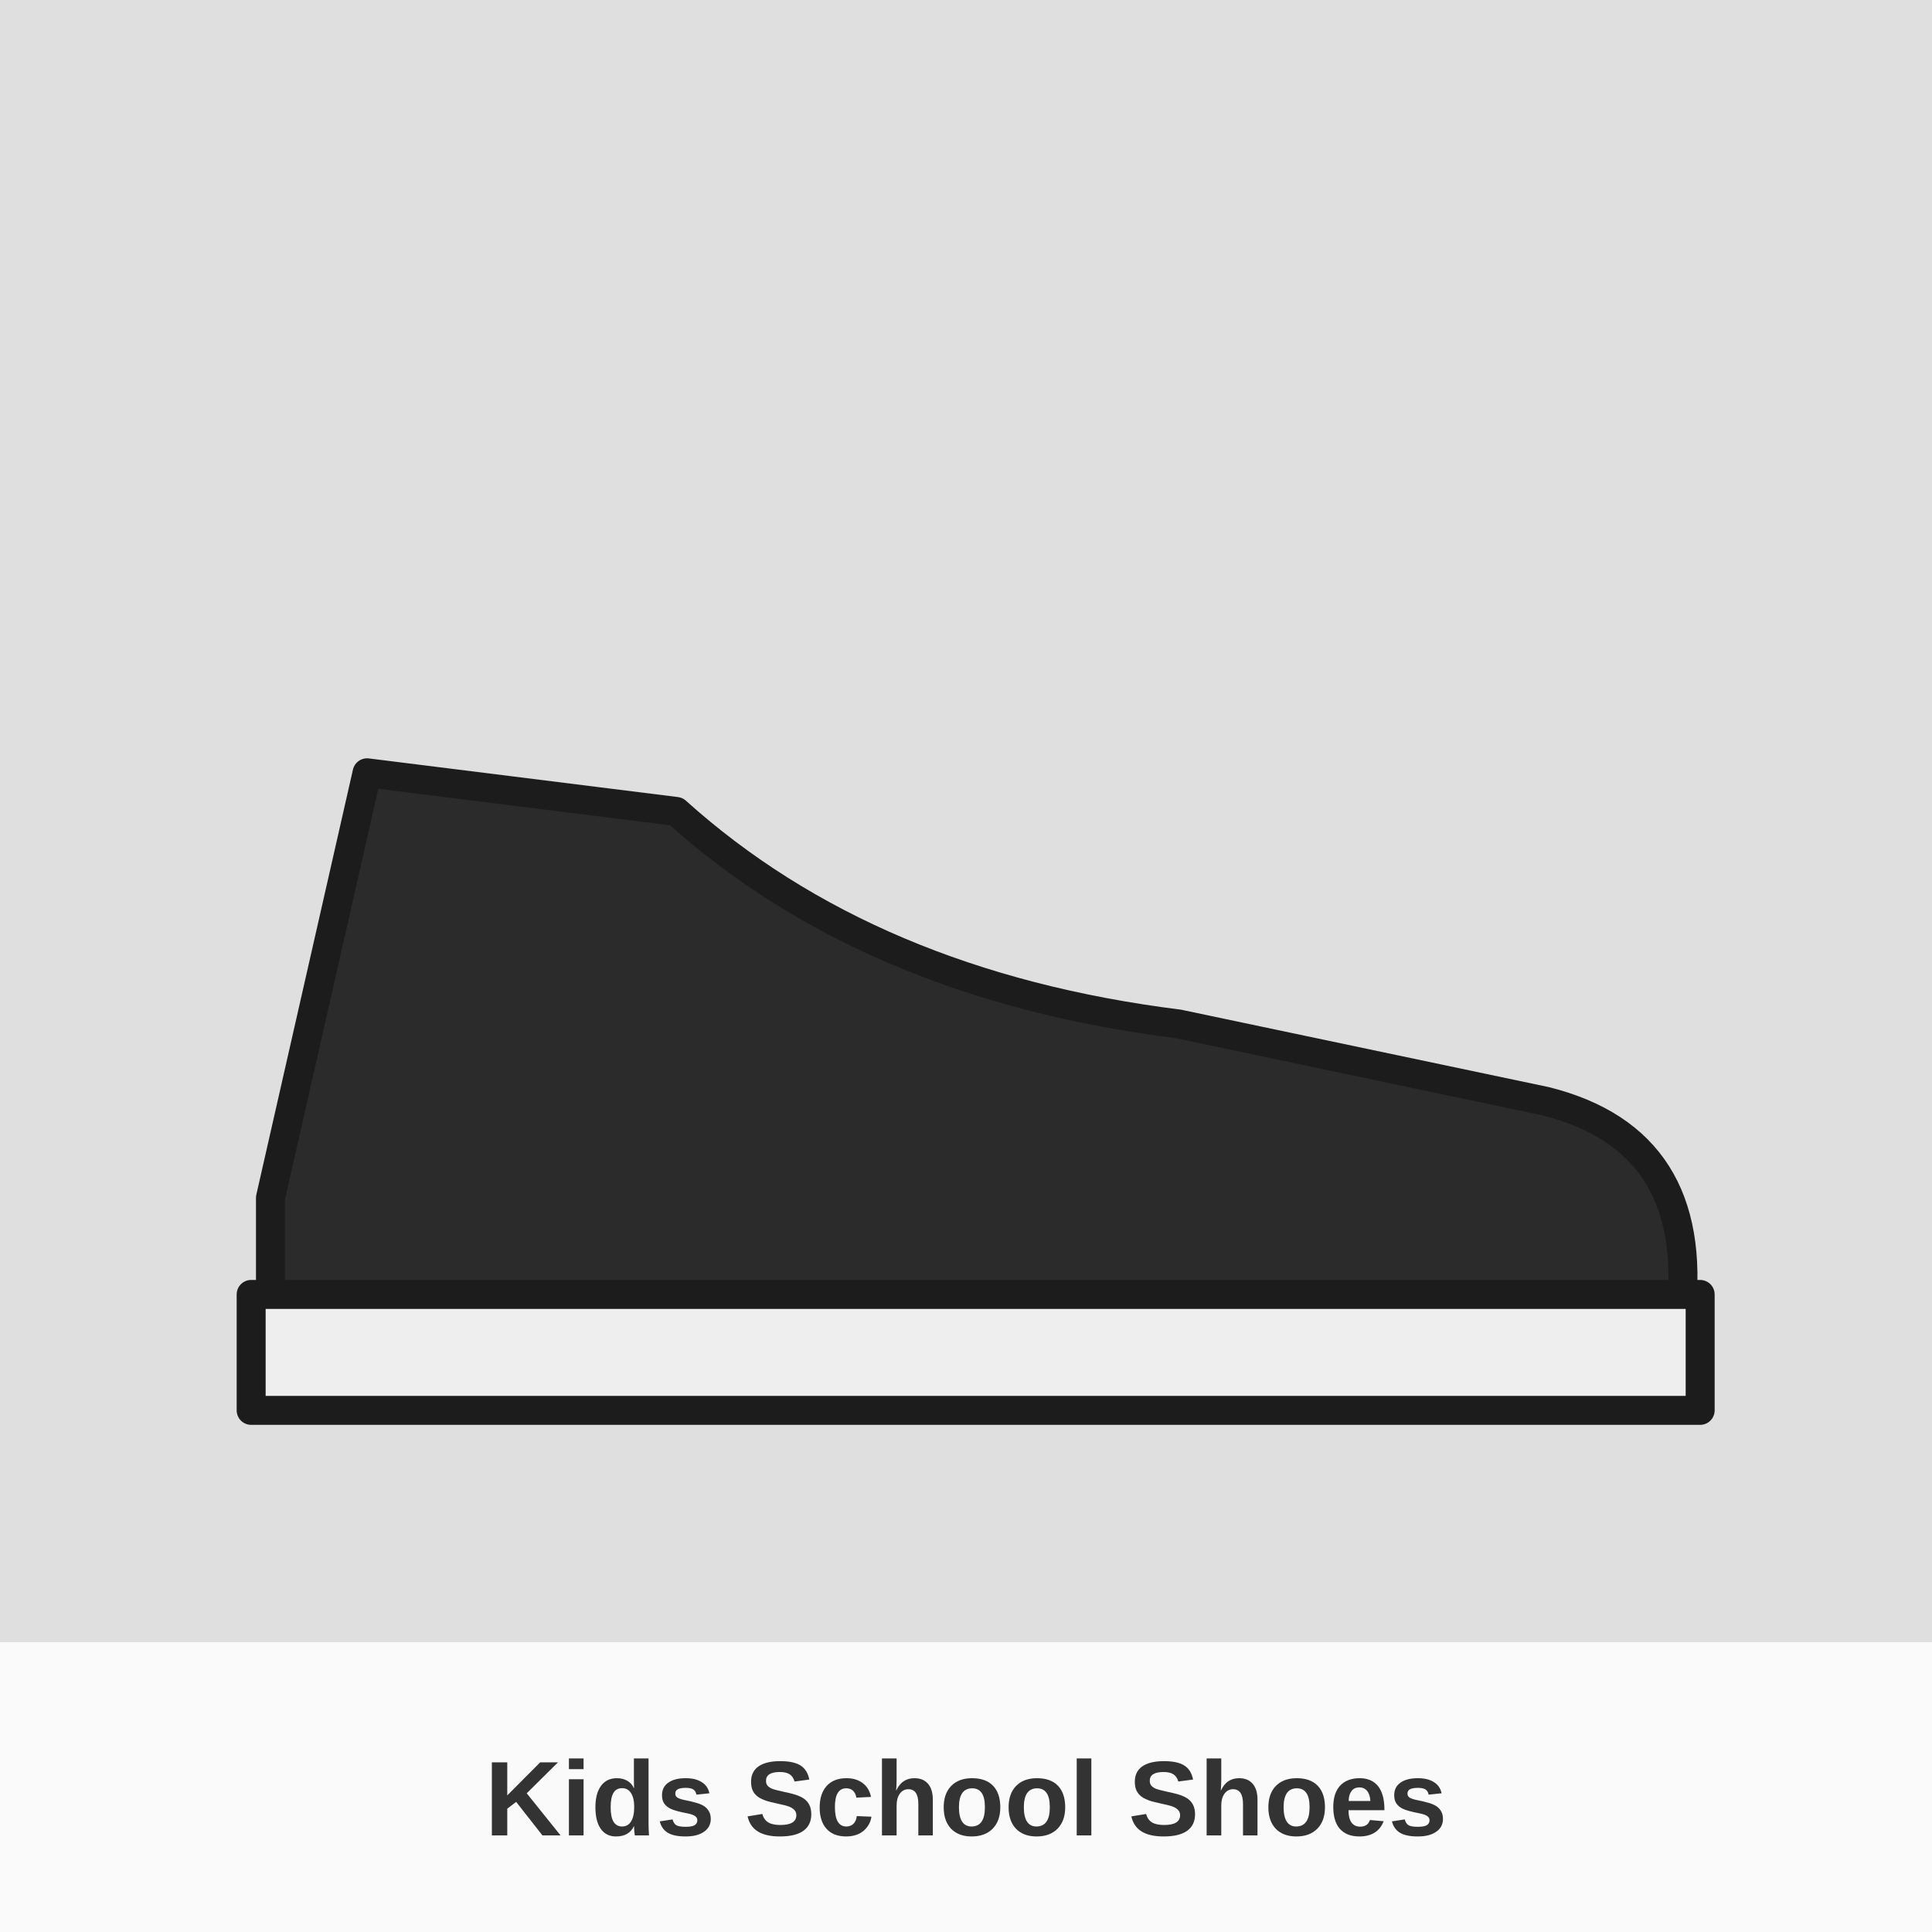
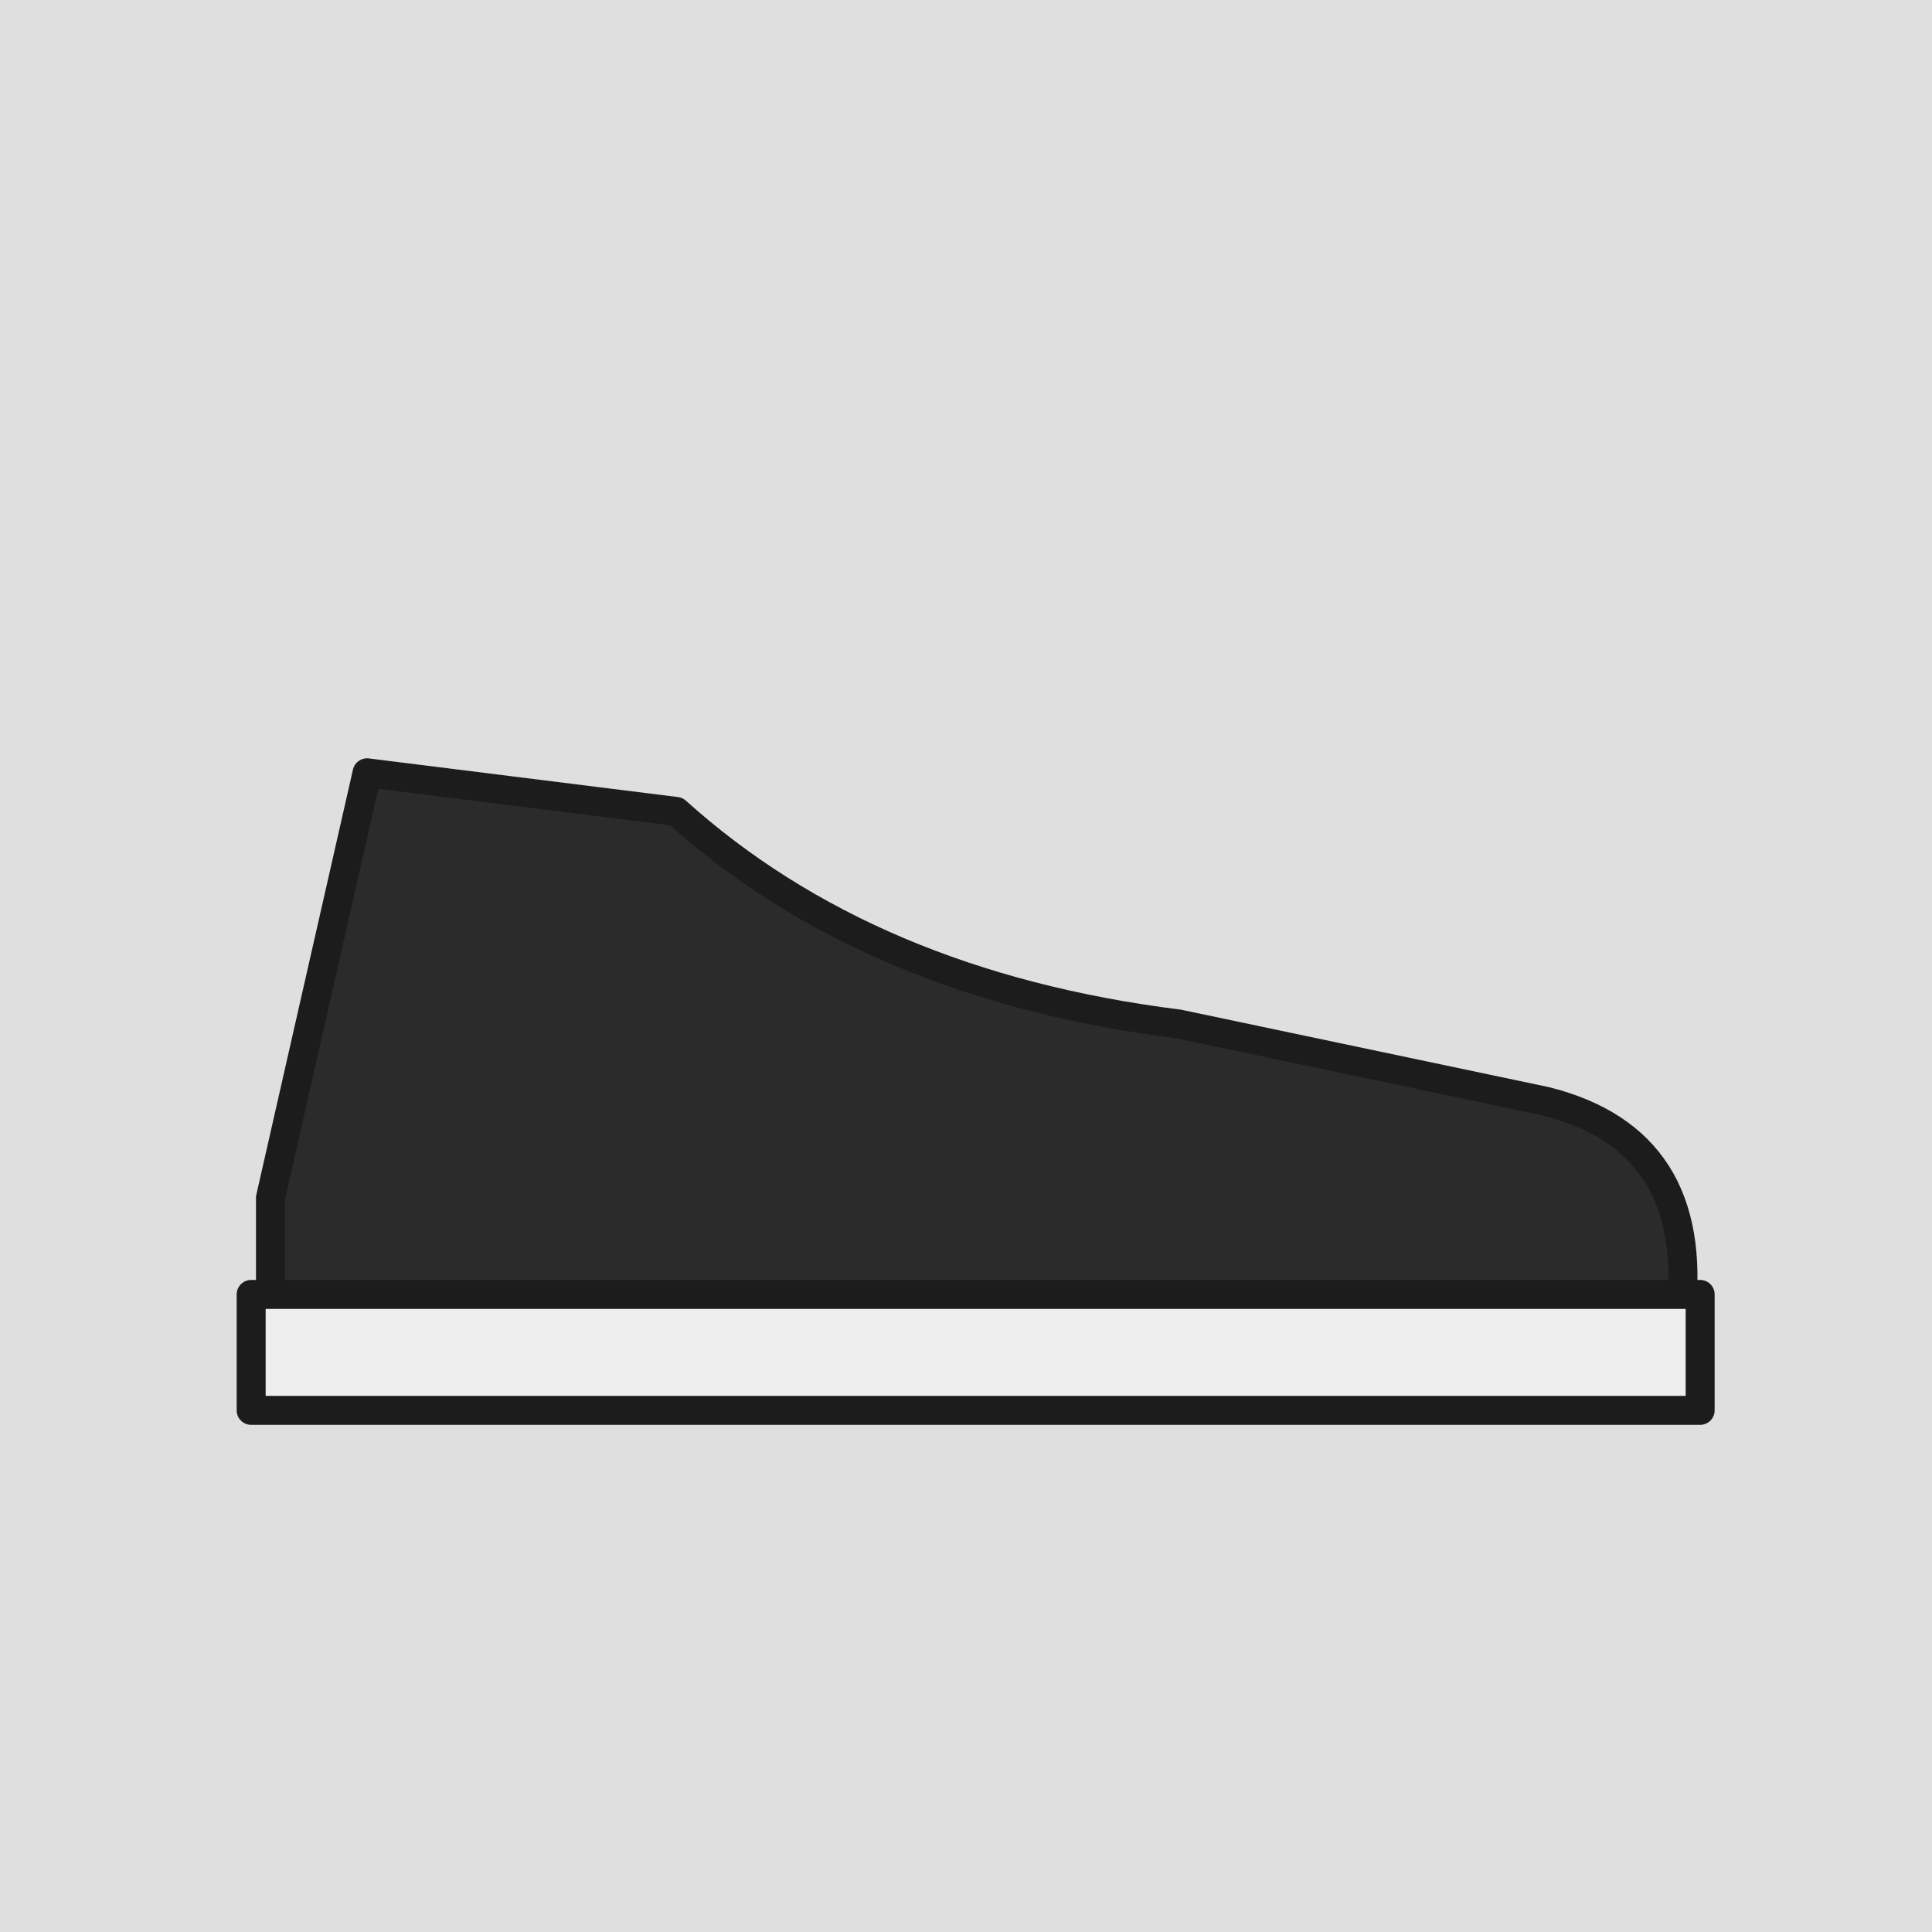
<svg xmlns="http://www.w3.org/2000/svg" viewBox="0 0 200 200" width="400" height="400">
  <rect width="200" height="200" fill="#dfdfdf" />
  <g fill="#2b2b2b" stroke="#1c1c1c" stroke-width="3" stroke-linejoin="round">
    <path d="M28 124l10-44 32 4q20 18 52 22l38 8q16 4 14 22H28Z" />
    <path d="M26 134h150v12H26Z" fill="#eee" />
  </g>
-   <rect y="170" width="200" height="30" fill="#ffffff" opacity=".85" />
-   <text x="100" y="190" text-anchor="middle" font-family="Arial,sans-serif" font-size="11" font-weight="bold" fill="#333">Kids School Shoes</text>
</svg>
